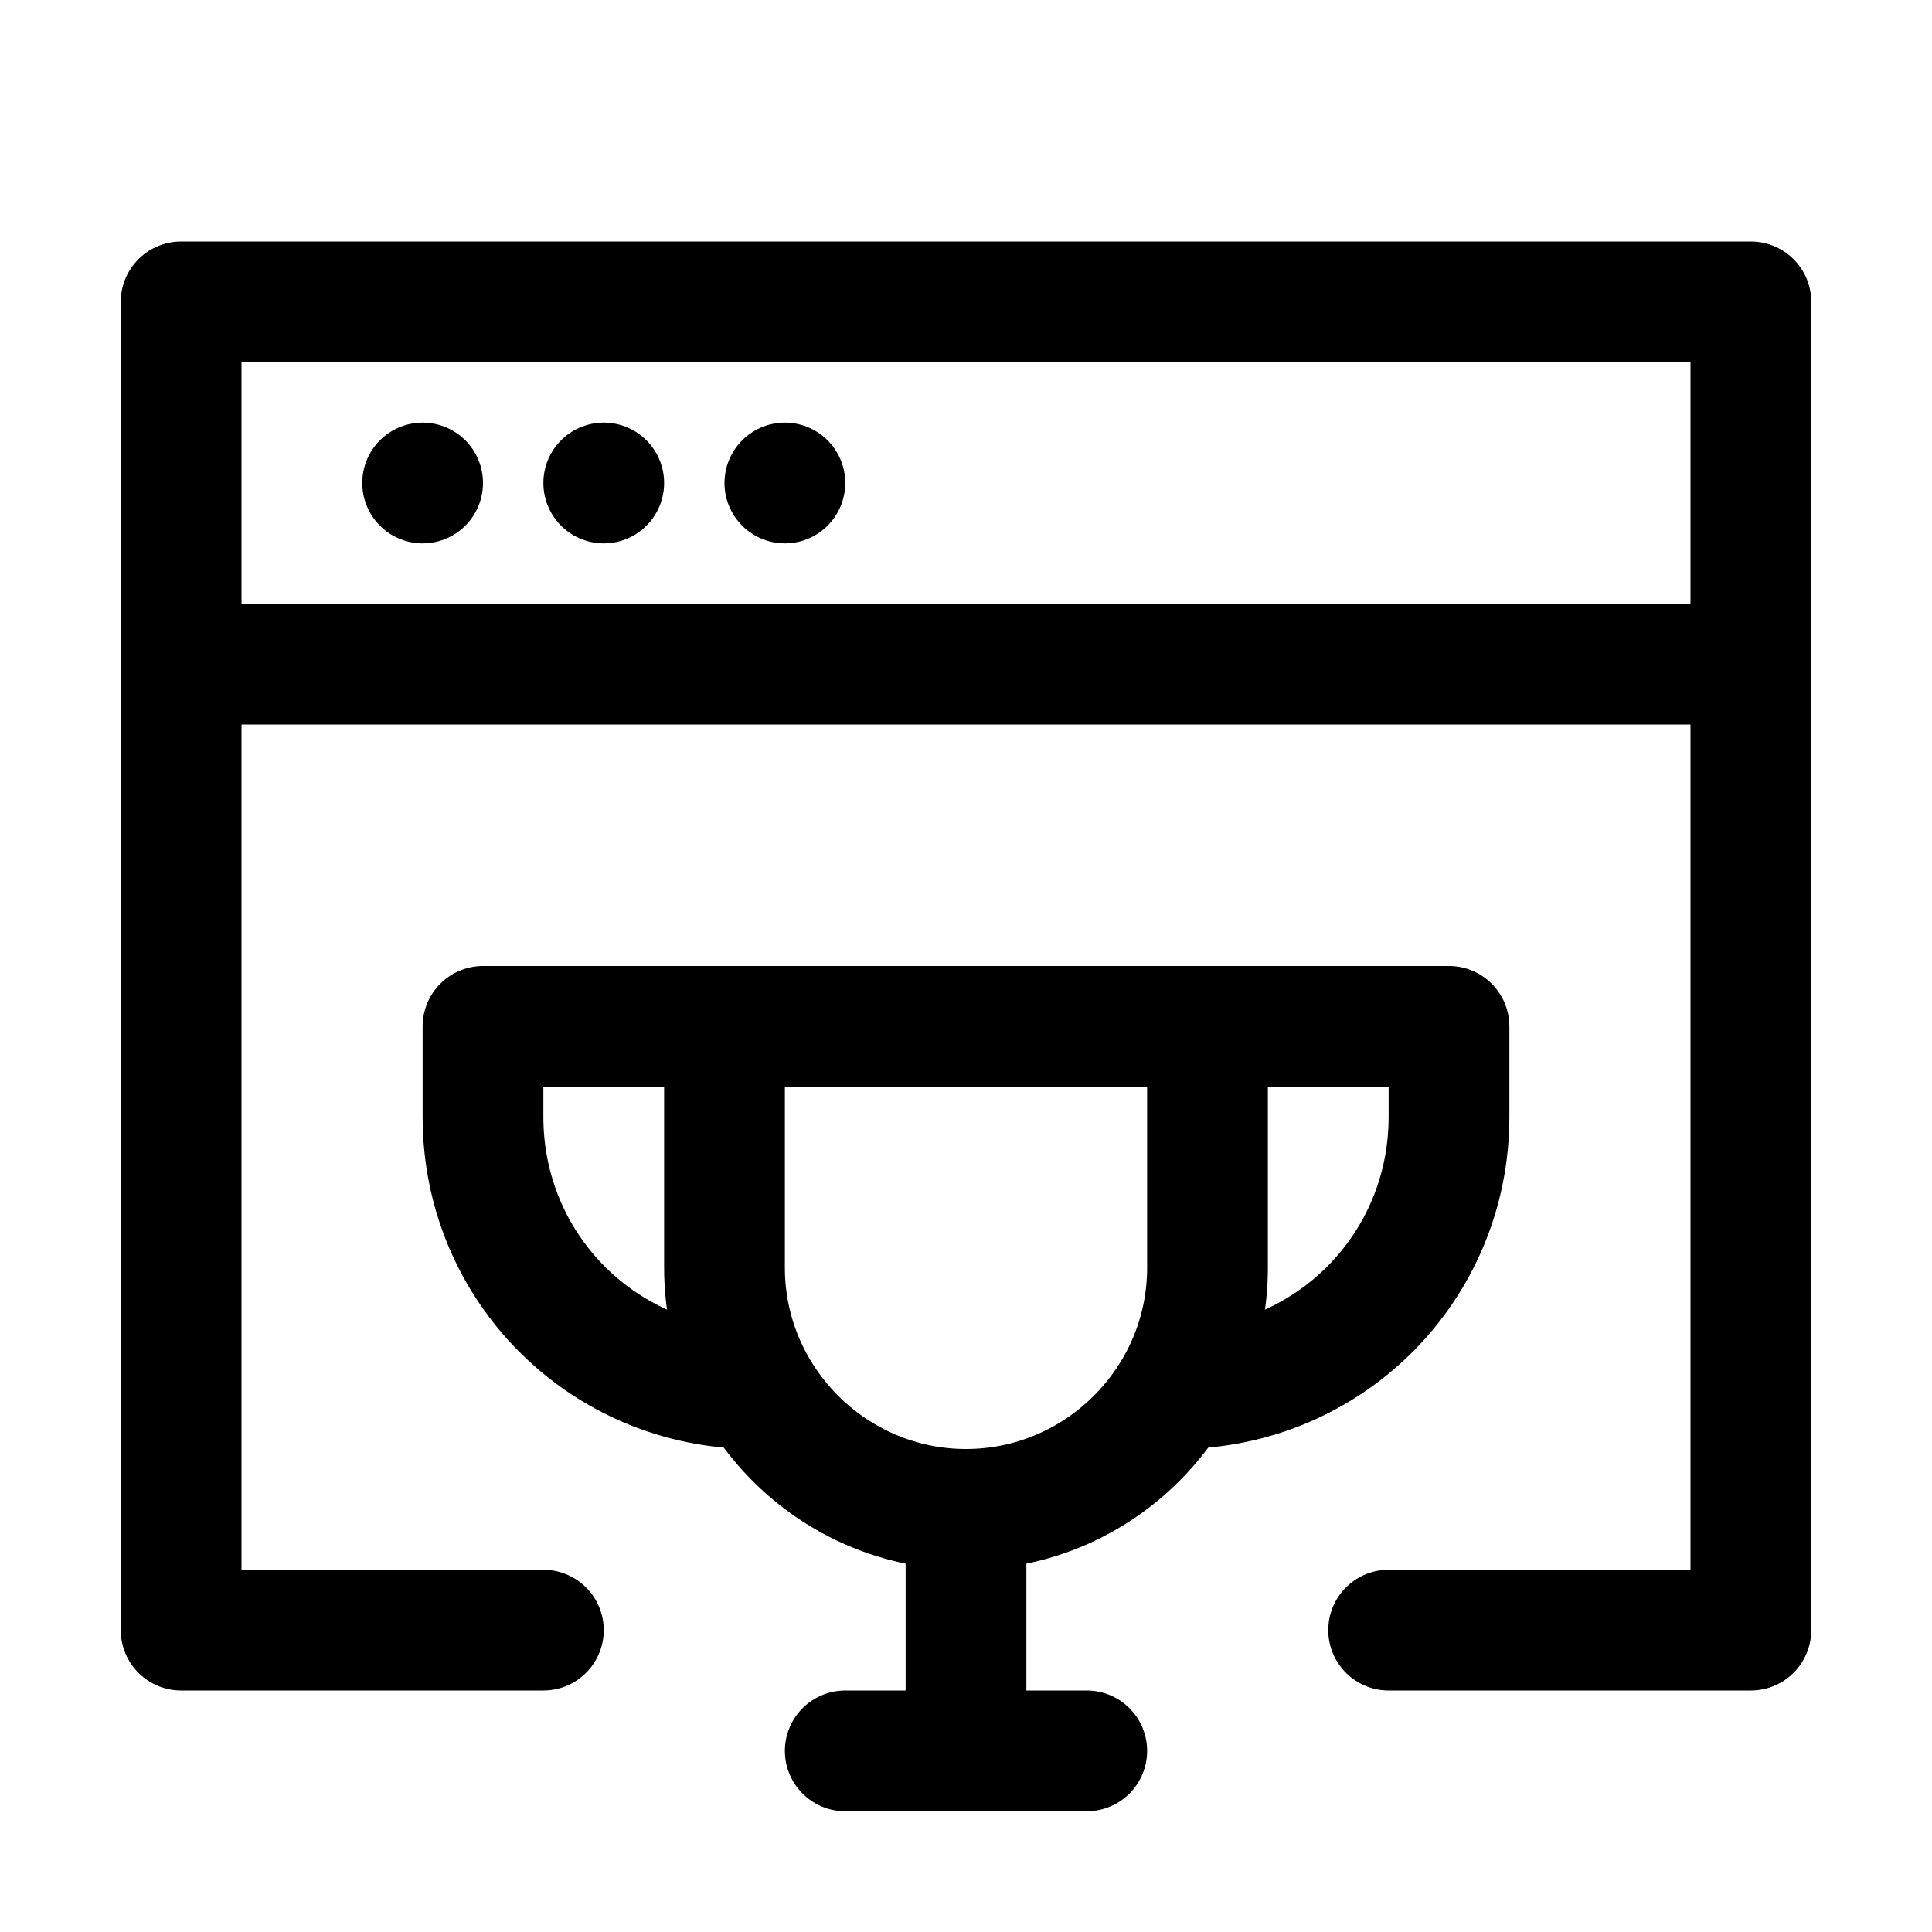
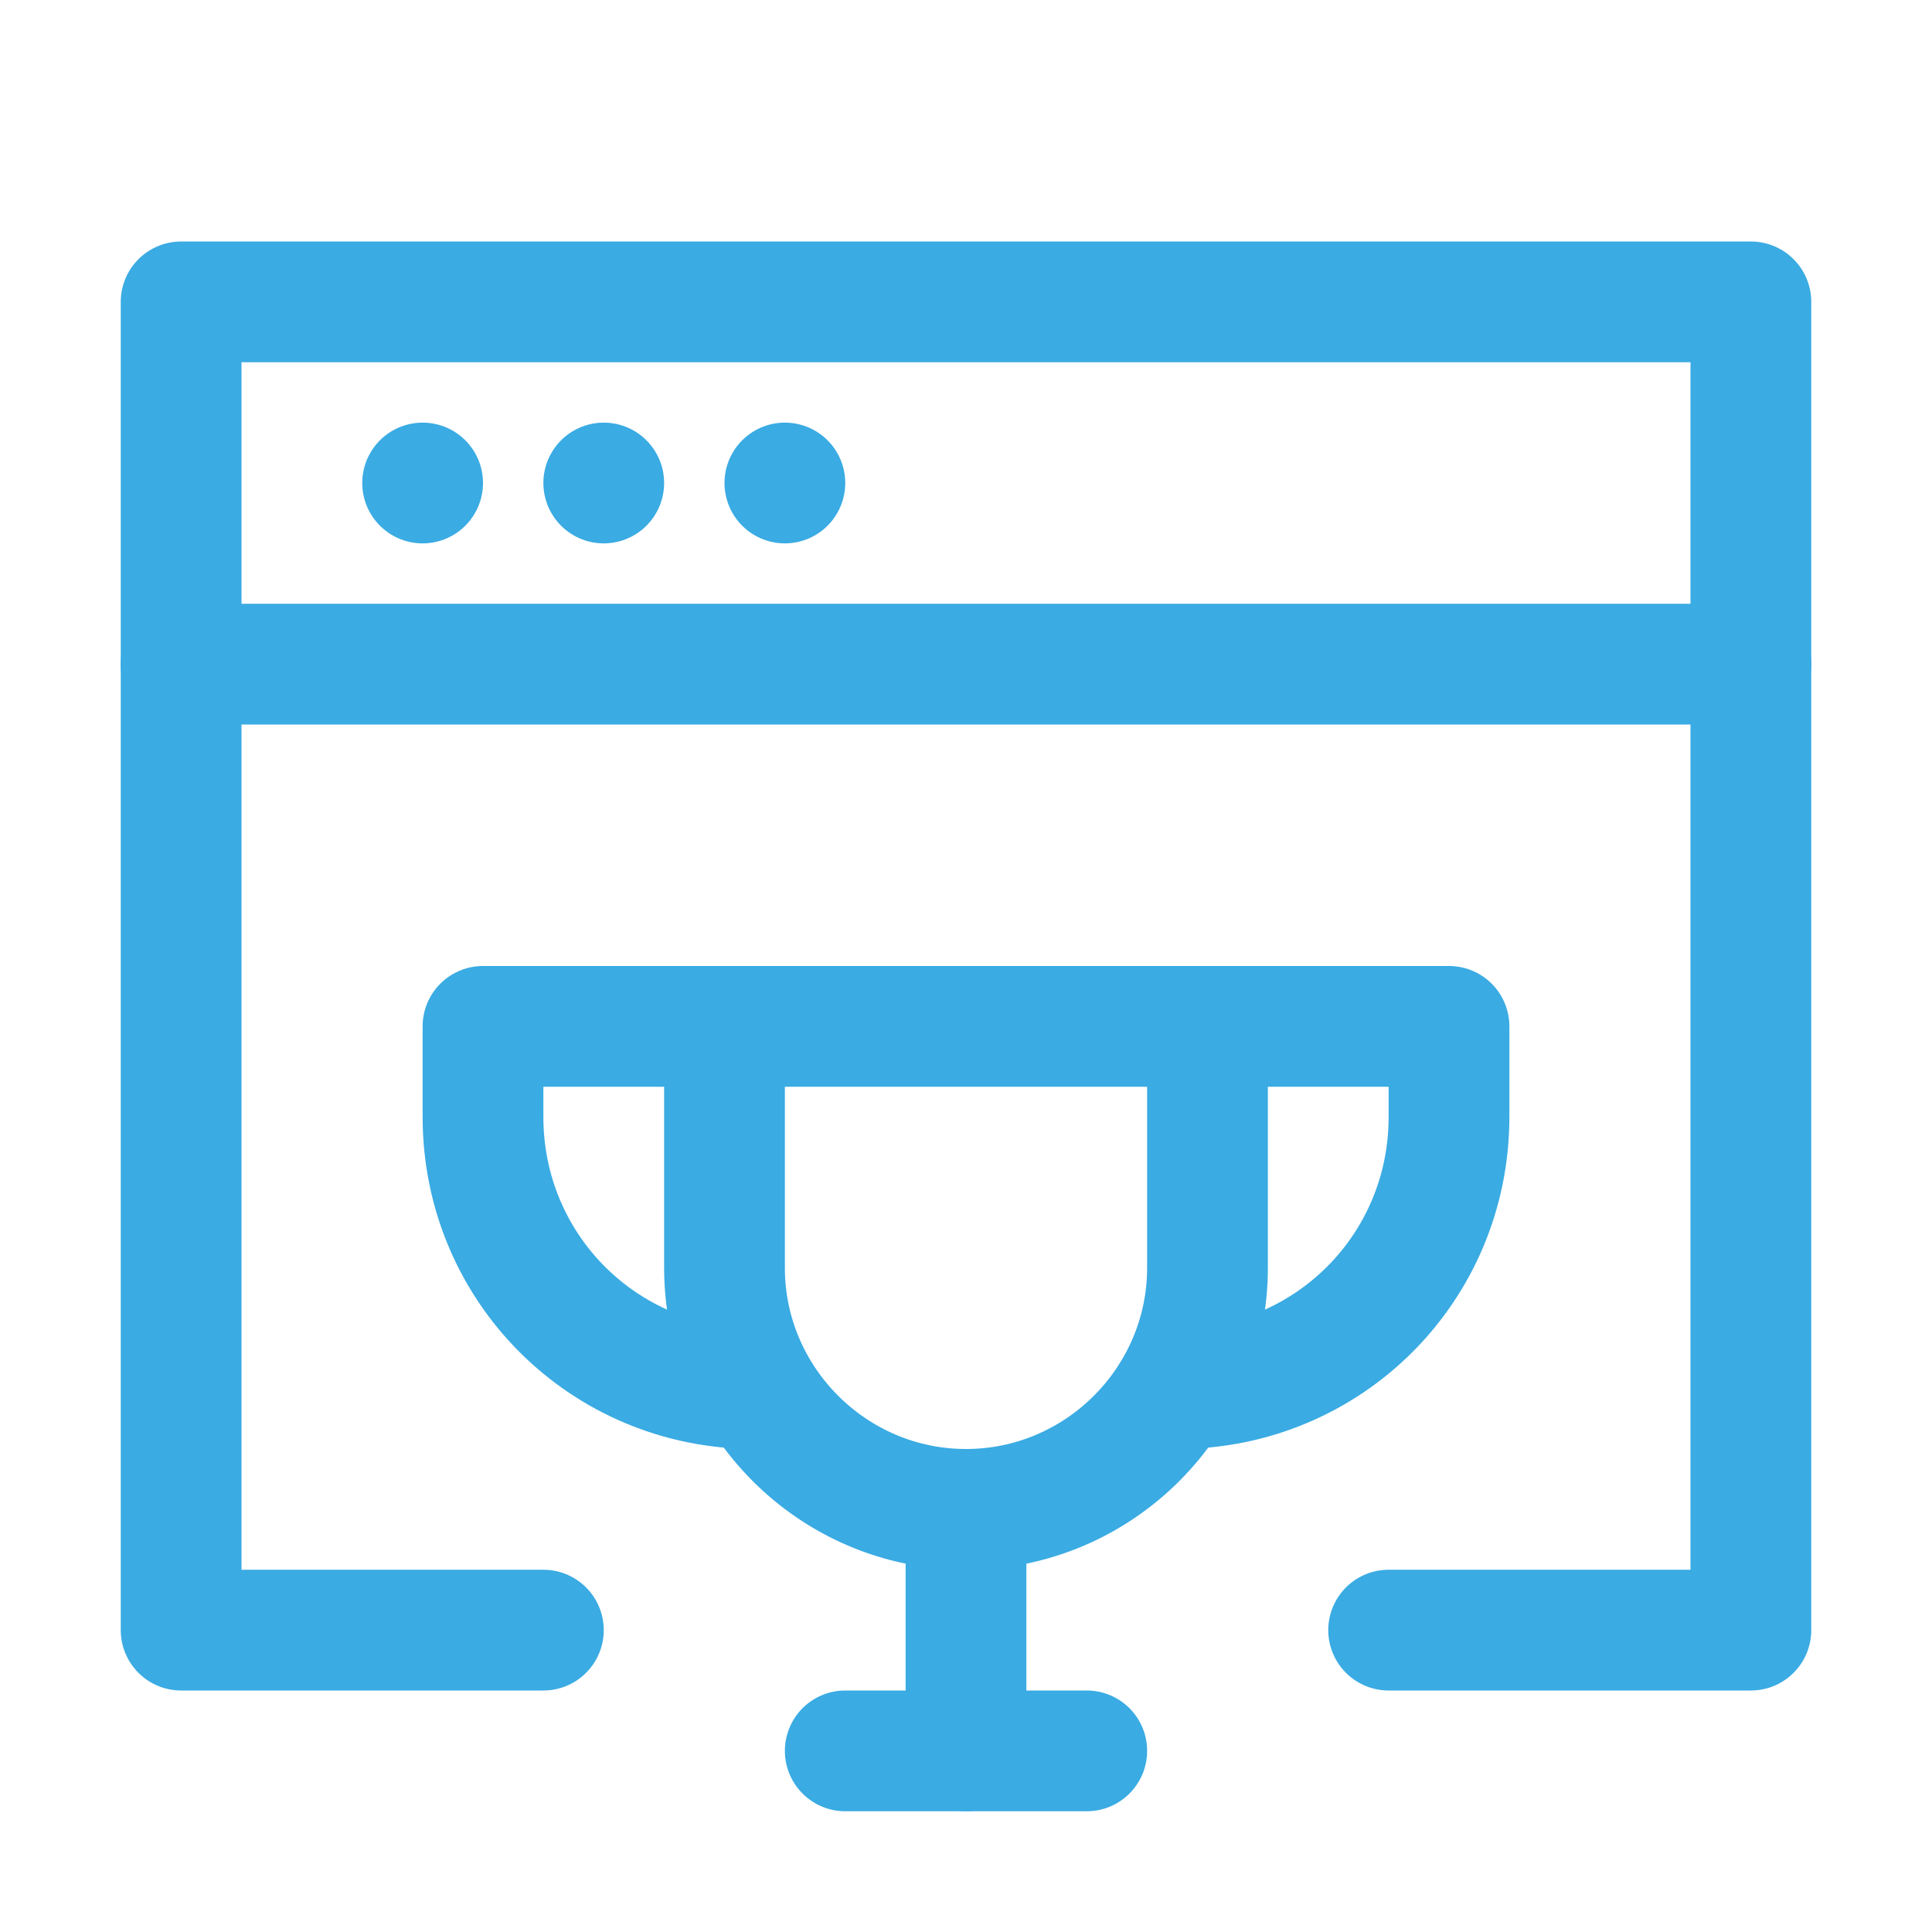
<svg xmlns="http://www.w3.org/2000/svg" id="Icons" style="enable-background:new 0 0 32 32;" version="1.1" viewBox="0 0 32 32" xml:space="preserve">
-   <style type="text/css">
+   <defs id="defs6080" />
+   <style type="text/css" id="style6055">
	.st0{fill:none;stroke:#000000;stroke-width:2;stroke-linecap:round;stroke-linejoin:round;stroke-miterlimit:10;}
	.st1{fill:none;stroke:#000000;stroke-width:2;stroke-linecap:round;stroke-linejoin:round;}
	.st2{fill:none;stroke:#000000;stroke-width:2;stroke-linecap:round;stroke-linejoin:round;stroke-dasharray:5.207,0;}
</style>
-   <line class="st0" x1="3" x2="29" y1="11" y2="11" />
-   <line class="st0" x1="7" x2="7" y1="8" y2="8" />
-   <line class="st0" x1="10" x2="10" y1="8" y2="8" />
-   <line class="st0" x1="13" x2="13" y1="8" y2="8" />
-   <polyline class="st0" points="9,27 3,27 3,5 29,5 29,27 23,27 " />
-   <path class="st0" d="M12,17v4c0,2.2,1.8,4,4,4s4-1.8,4-4v-4H12z" />
-   <path class="st0" d="M12,17H8v1.5C8,21,10,23,12.5,23h0" />
-   <path class="st0" d="M20,17h4v1.5c0,2.5-2,4.5-4.5,4.5h0" />
-   <line class="st0" x1="14" x2="18" y1="29" y2="29" />
-   <line class="st0" x1="16" x2="16" y1="29" y2="25" />
+   <line class="st0" x1="3" x2="29" y1="11" y2="11" id="line6057" style="fill:none;fill-opacity:1;stroke:#3aabe3;stroke-opacity:1" />
+   <line class="st0" x1="7" x2="7" y1="8" y2="8" id="line6059" style="fill:none;fill-opacity:1;stroke:#3aabe3;stroke-opacity:1" />
+   <line class="st0" x1="10" x2="10" y1="8" y2="8" id="line6061" style="fill:none;fill-opacity:1;stroke:#3aabe3;stroke-opacity:1" />
+   <line class="st0" x1="13" x2="13" y1="8" y2="8" id="line6063" style="fill:none;fill-opacity:1;stroke:#3aabe3;stroke-opacity:1" />
+   <polyline class="st0" points="9,27 3,27 3,5 29,5 29,27 23,27 " id="polyline6065" style="fill:none;fill-opacity:1;stroke:#3aabe3;stroke-opacity:1" />
+   <path class="st0" d="M12,17v4c0,2.2,1.8,4,4,4s4-1.8,4-4v-4H12z" id="path6067" style="fill:none;fill-opacity:1;stroke:#3aabe3;stroke-opacity:1" />
+   <path class="st0" d="M12,17H8v1.5C8,21,10,23,12.5,23h0" id="path6069" style="fill:none;fill-opacity:1;stroke:#3aabe3;stroke-opacity:1" />
+   <path class="st0" d="M20,17h4v1.5c0,2.5-2,4.5-4.5,4.5h0" id="path6071" style="fill:none;fill-opacity:1;stroke:#3aabe3;stroke-opacity:1" />
+   <line class="st0" x1="14" x2="18" y1="29" y2="29" id="line6073" style="fill:none;fill-opacity:1;stroke:#3aabe3;stroke-opacity:1" />
+   <line class="st0" x1="16" x2="16" y1="29" y2="25" id="line6075" style="fill:none;fill-opacity:1;stroke:#3aabe3;stroke-opacity:1" />
</svg>
